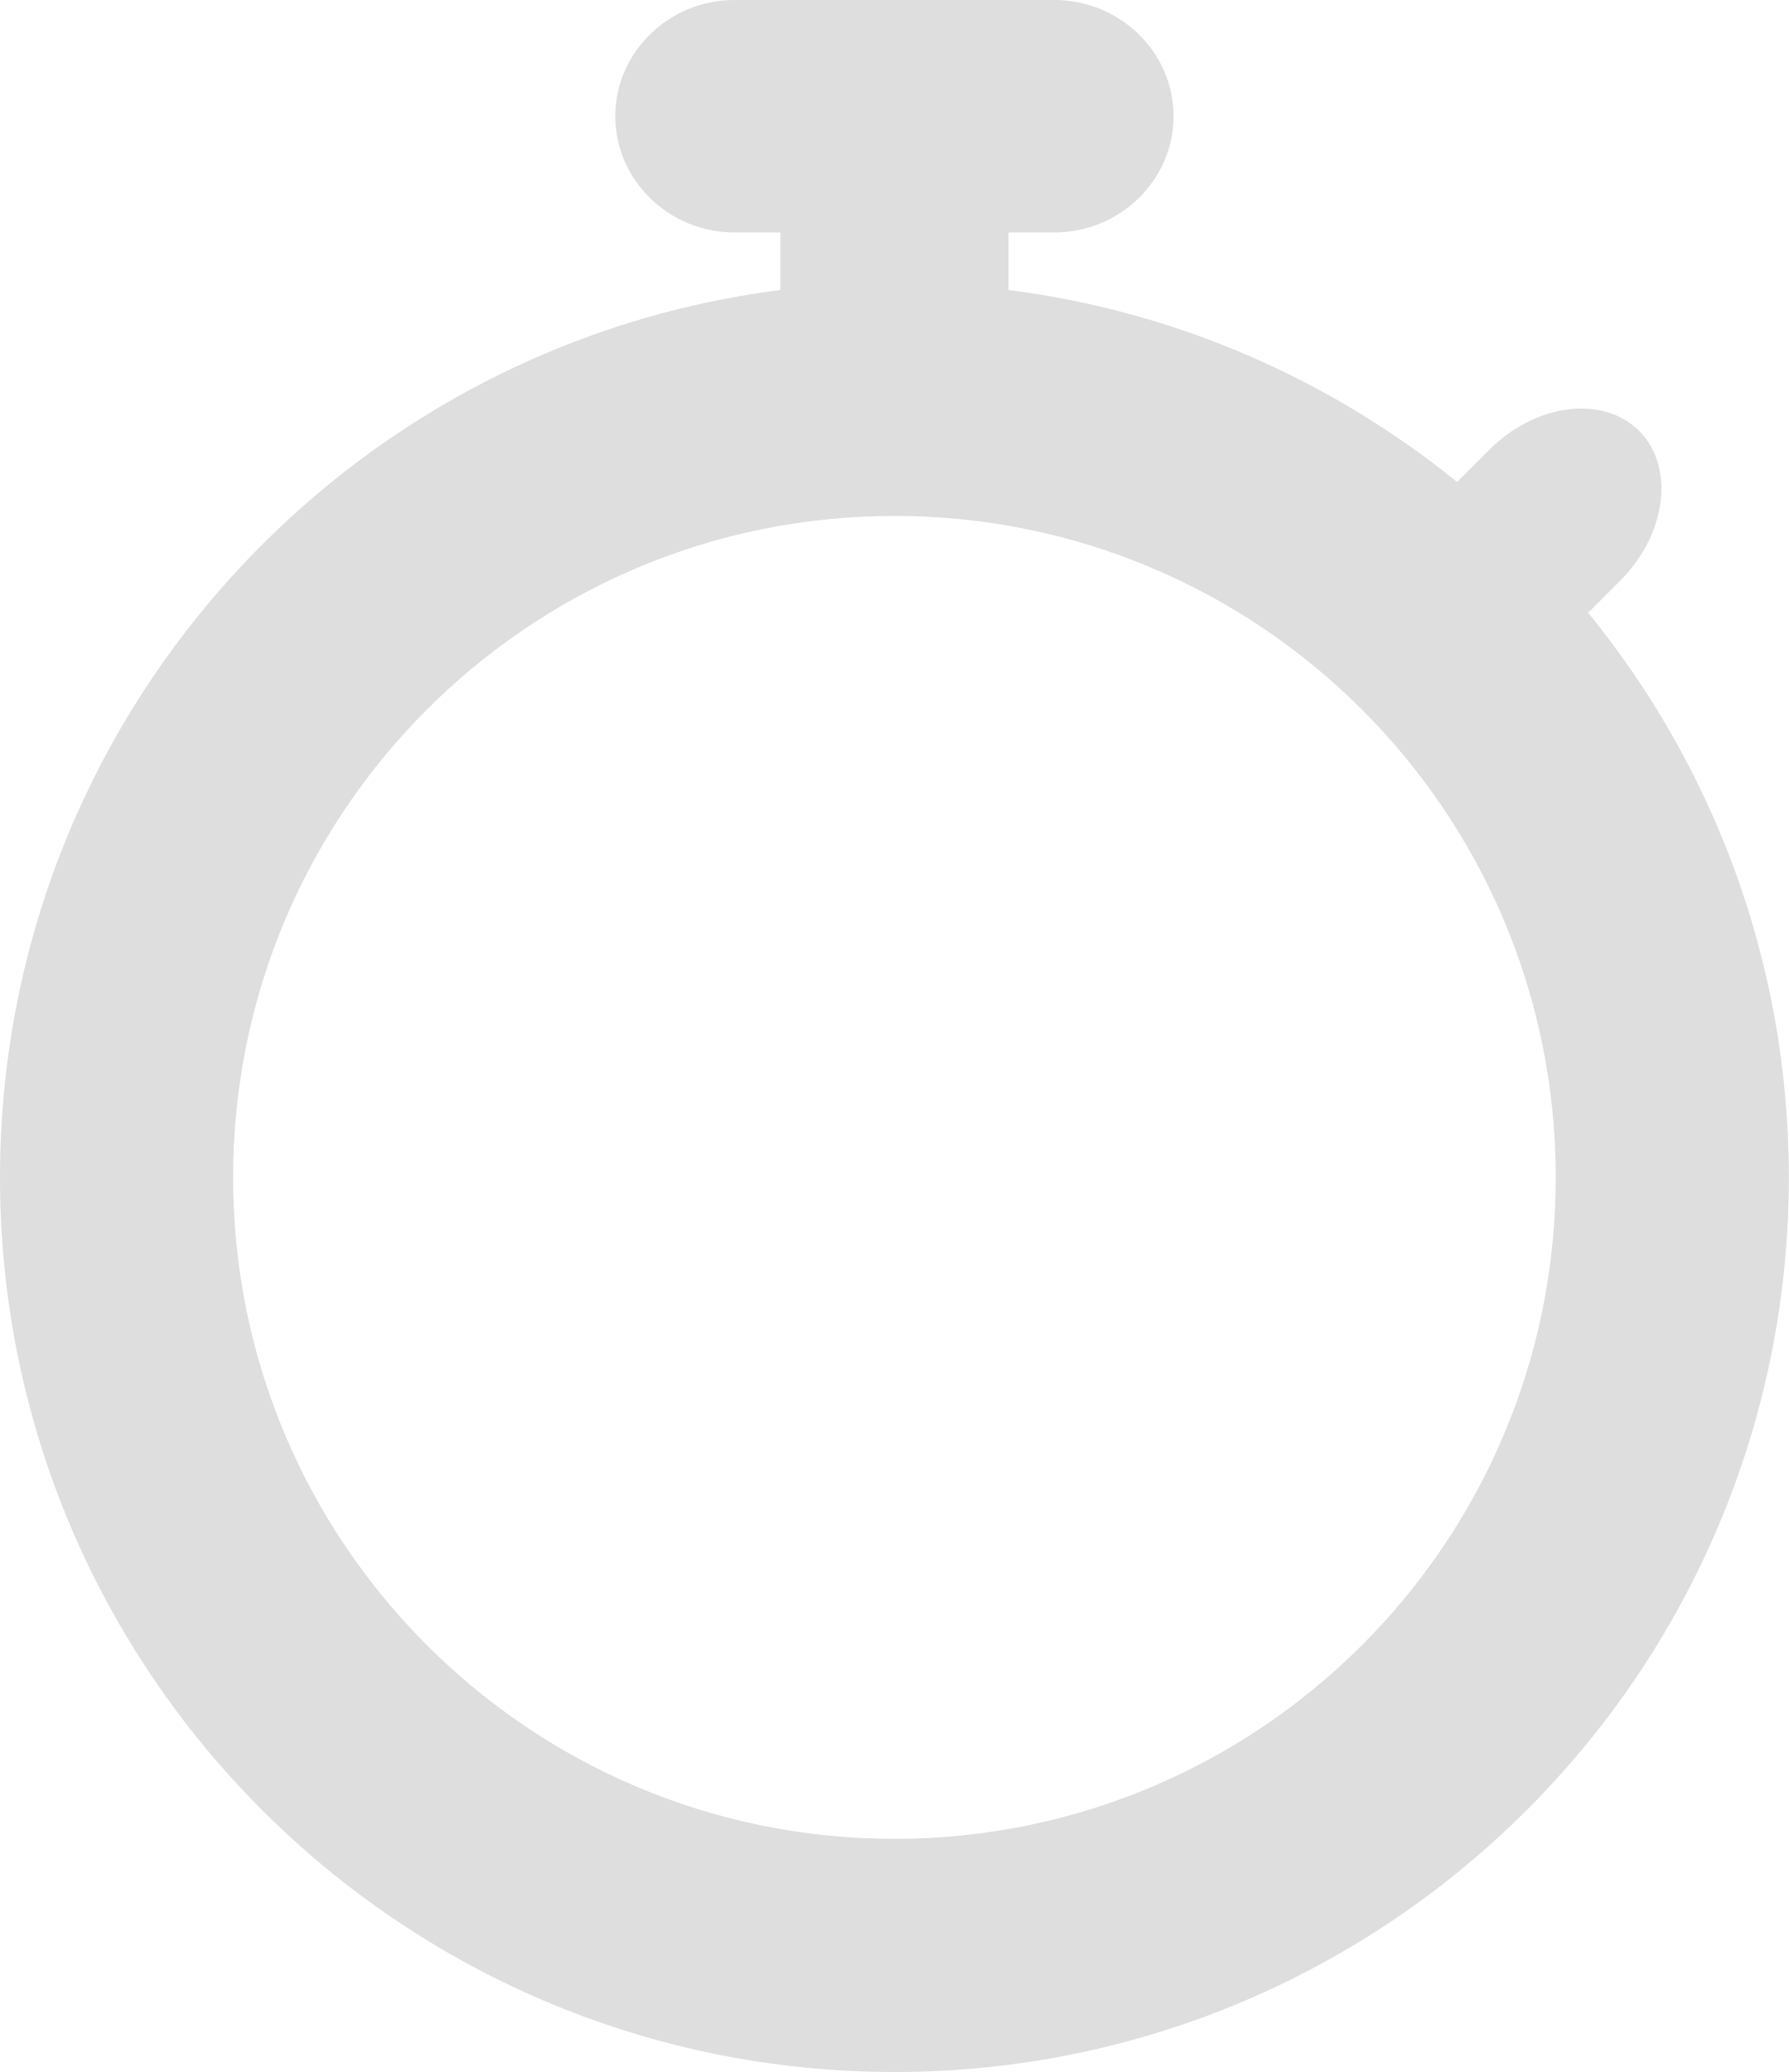
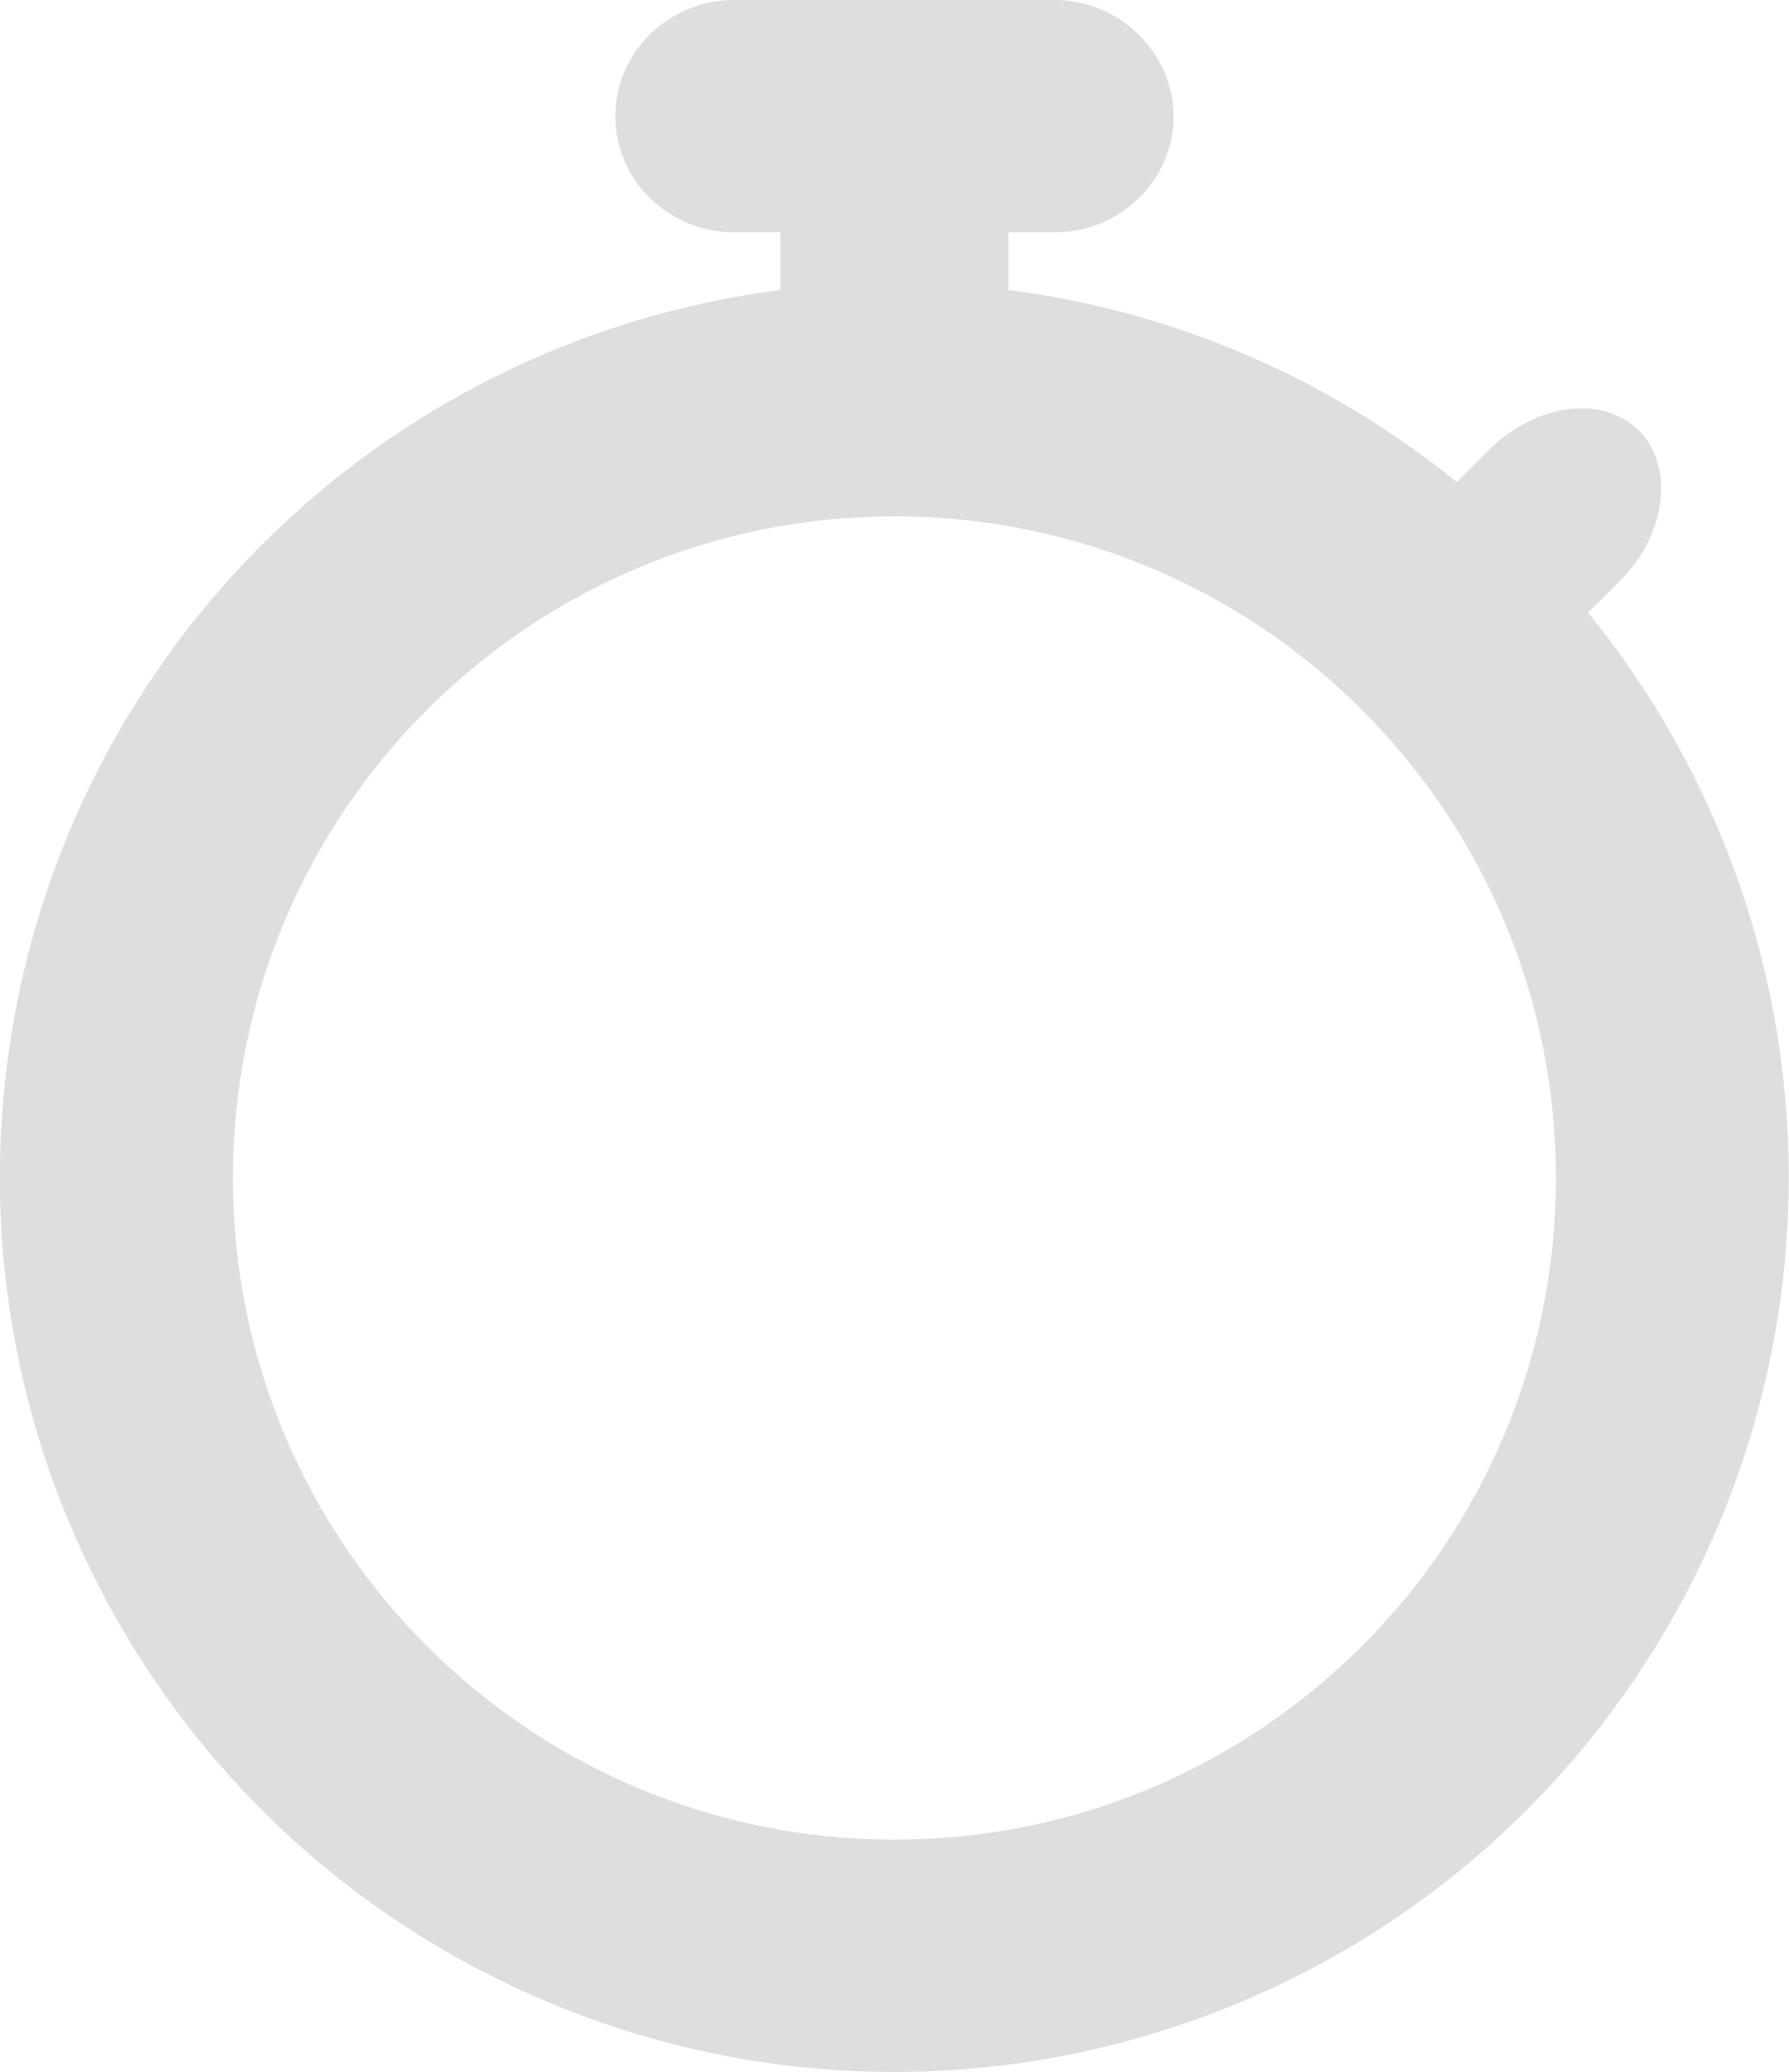
- <svg xmlns="http://www.w3.org/2000/svg" version="1.1" id="Layer_1" x="0px" y="0px" width="298px" height="345.097px" viewBox="0 0 298 345.097" enable-background="new 0 0 298 345.097" xml:space="preserve">
-   <path fill="#dedede" d="M264.568,102.055l5.355-5.355c7.717-7.717,9.124-18.938,3.126-24.935c-5.997-5.997-17.217-4.59-24.934,3.127l-5.386,5.385 C221.768,63.292,196.11,51.875,168,48.297v-9.583h7.658c10.914,0,19.843-8.711,19.843-19.357S186.573,0,175.659,0h-53.317  c-10.913,0-19.842,8.711-19.842,19.357s8.929,19.357,19.842,19.357H130v9.583C56.681,57.629,0,120.244,0,196.097  c0,82.291,66.709,149,149,149c82.29,0,149-66.709,149-149C298,160.434,285.465,127.703,264.568,102.055z M149,306.264 c-60.844,0-110.167-49.323-110.167-110.167S88.156,85.93,149,85.93c60.843,0,110.167,49.323,110.167,110.167  S209.843,306.264,149,306.264z" />
+ <svg xmlns="http://www.w3.org/2000/svg" width="298" height="345.1">
+   <path fill="#dedede" d="M264.6 102l5.3-5.3c7.7-7.7 9.1-19 3.1-25s-17.2-4.5-24.9 3.2l-5.4 5.4c-21-17-46.6-28.4-74.7-32v-9.6h7.7c10.9 0 19.8-8.7 19.8-19.3S186.5 0 175.7 0h-53.4c-10.9 0-19.8 8.7-19.8 19.4s9 19.3 19.8 19.3h7.7v9.6a149 149 0 1 0 134.6 53.8zM149 306.4a110.2 110.2 0 1 1 0-220.4 110.2 110.2 0 0 1 0 220.4z" />
</svg>
